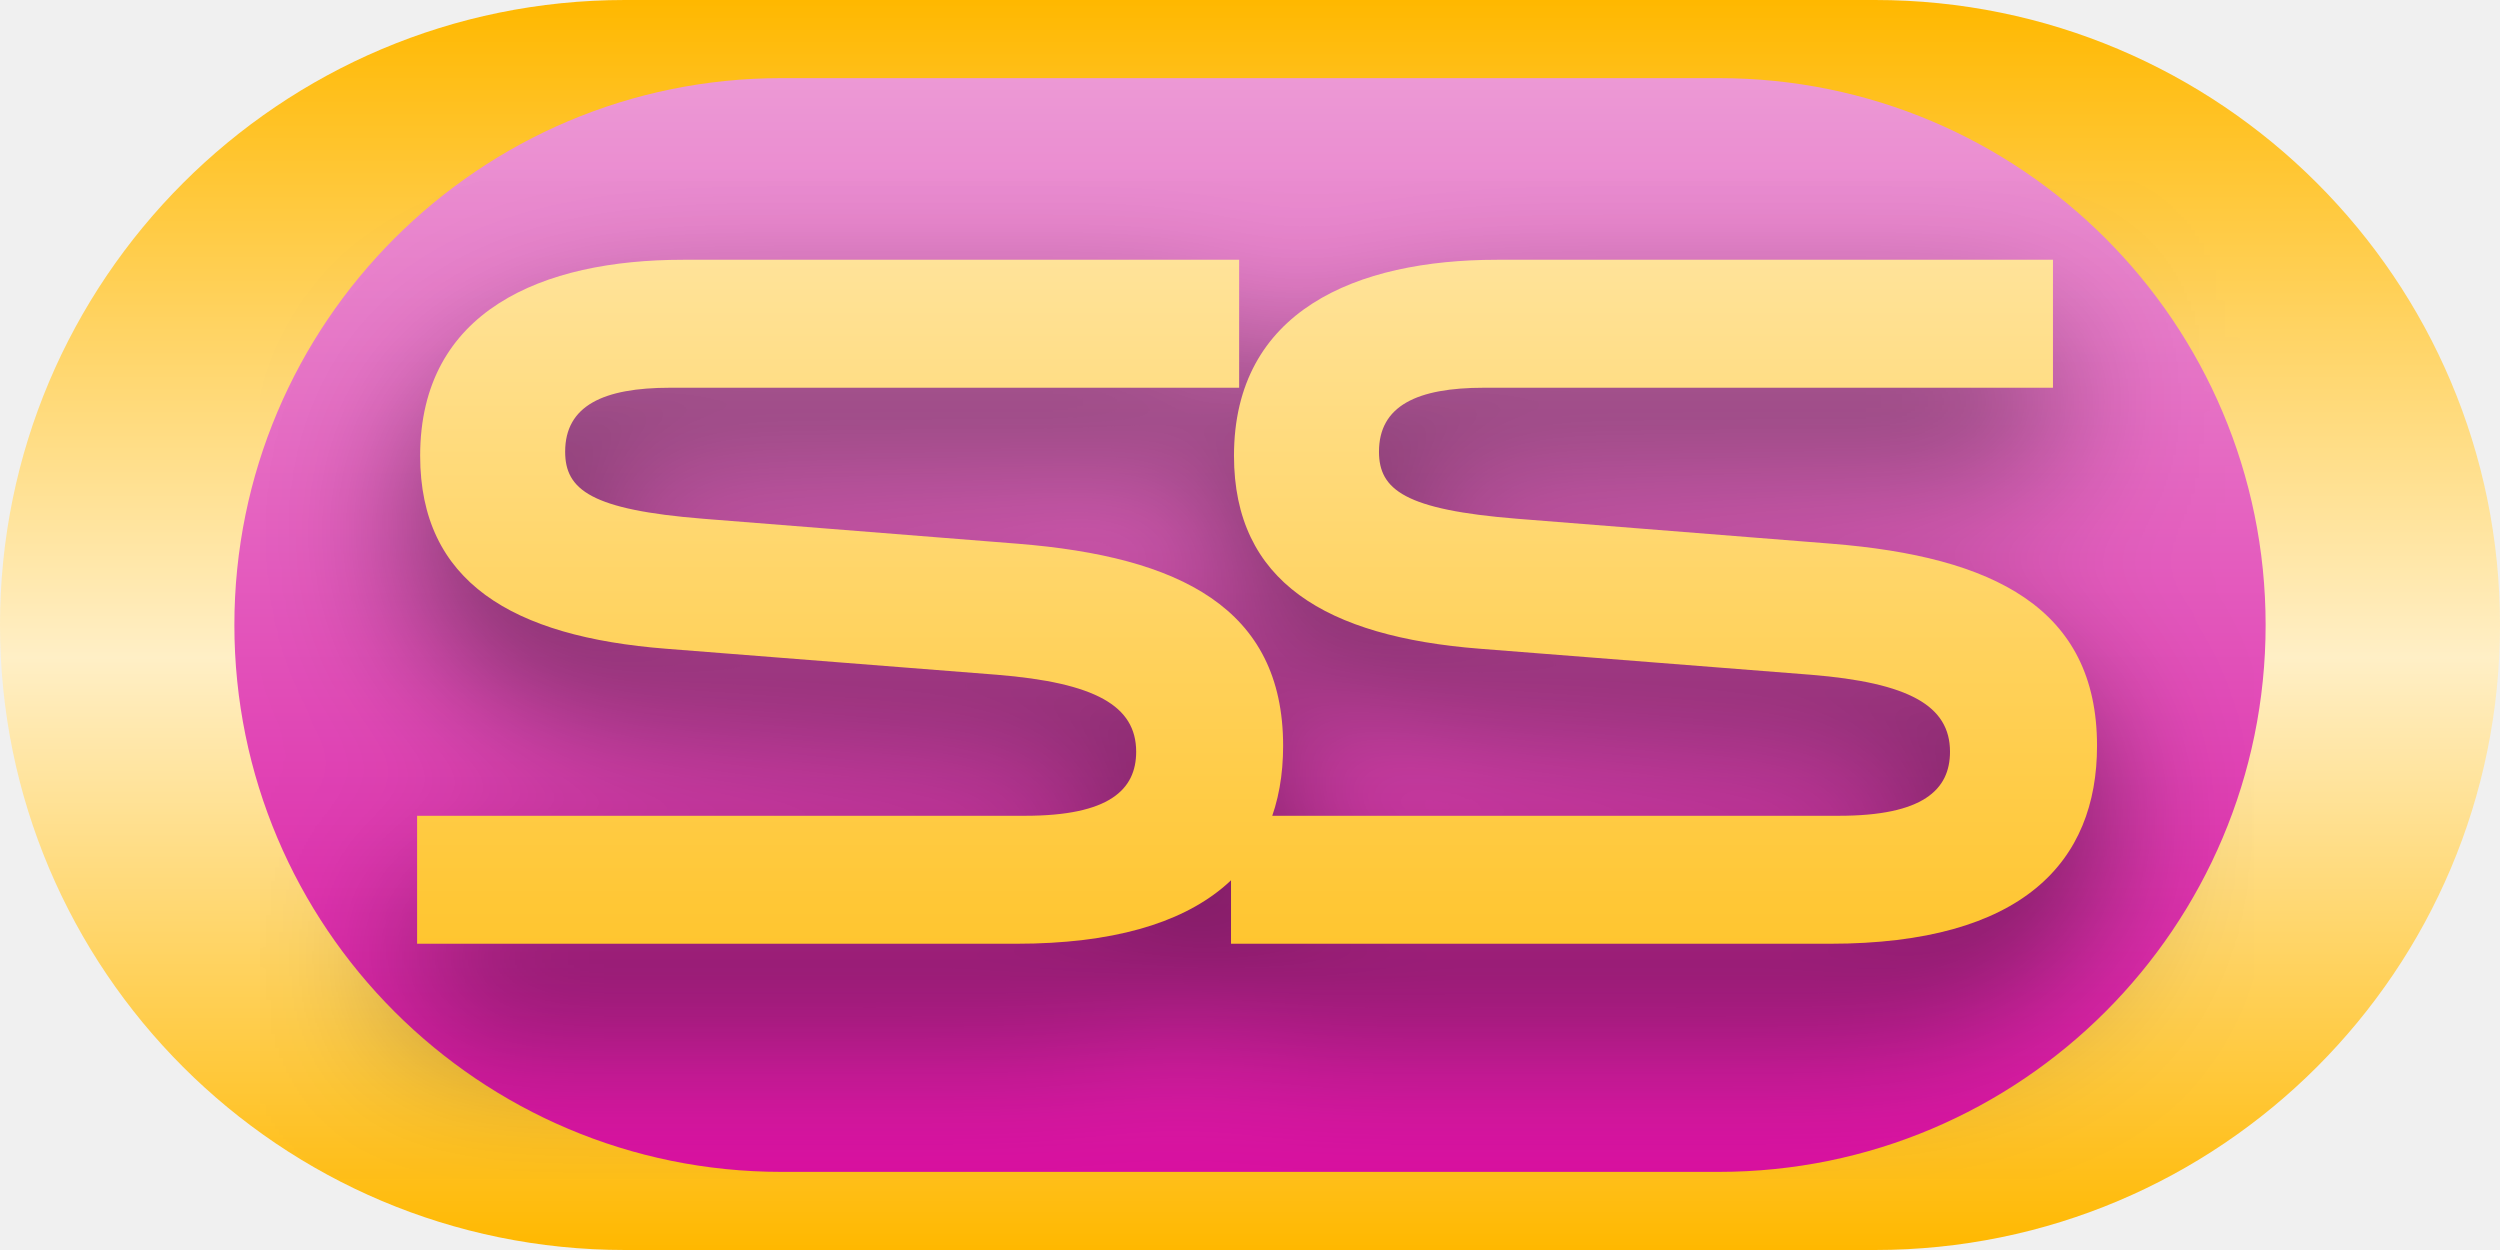
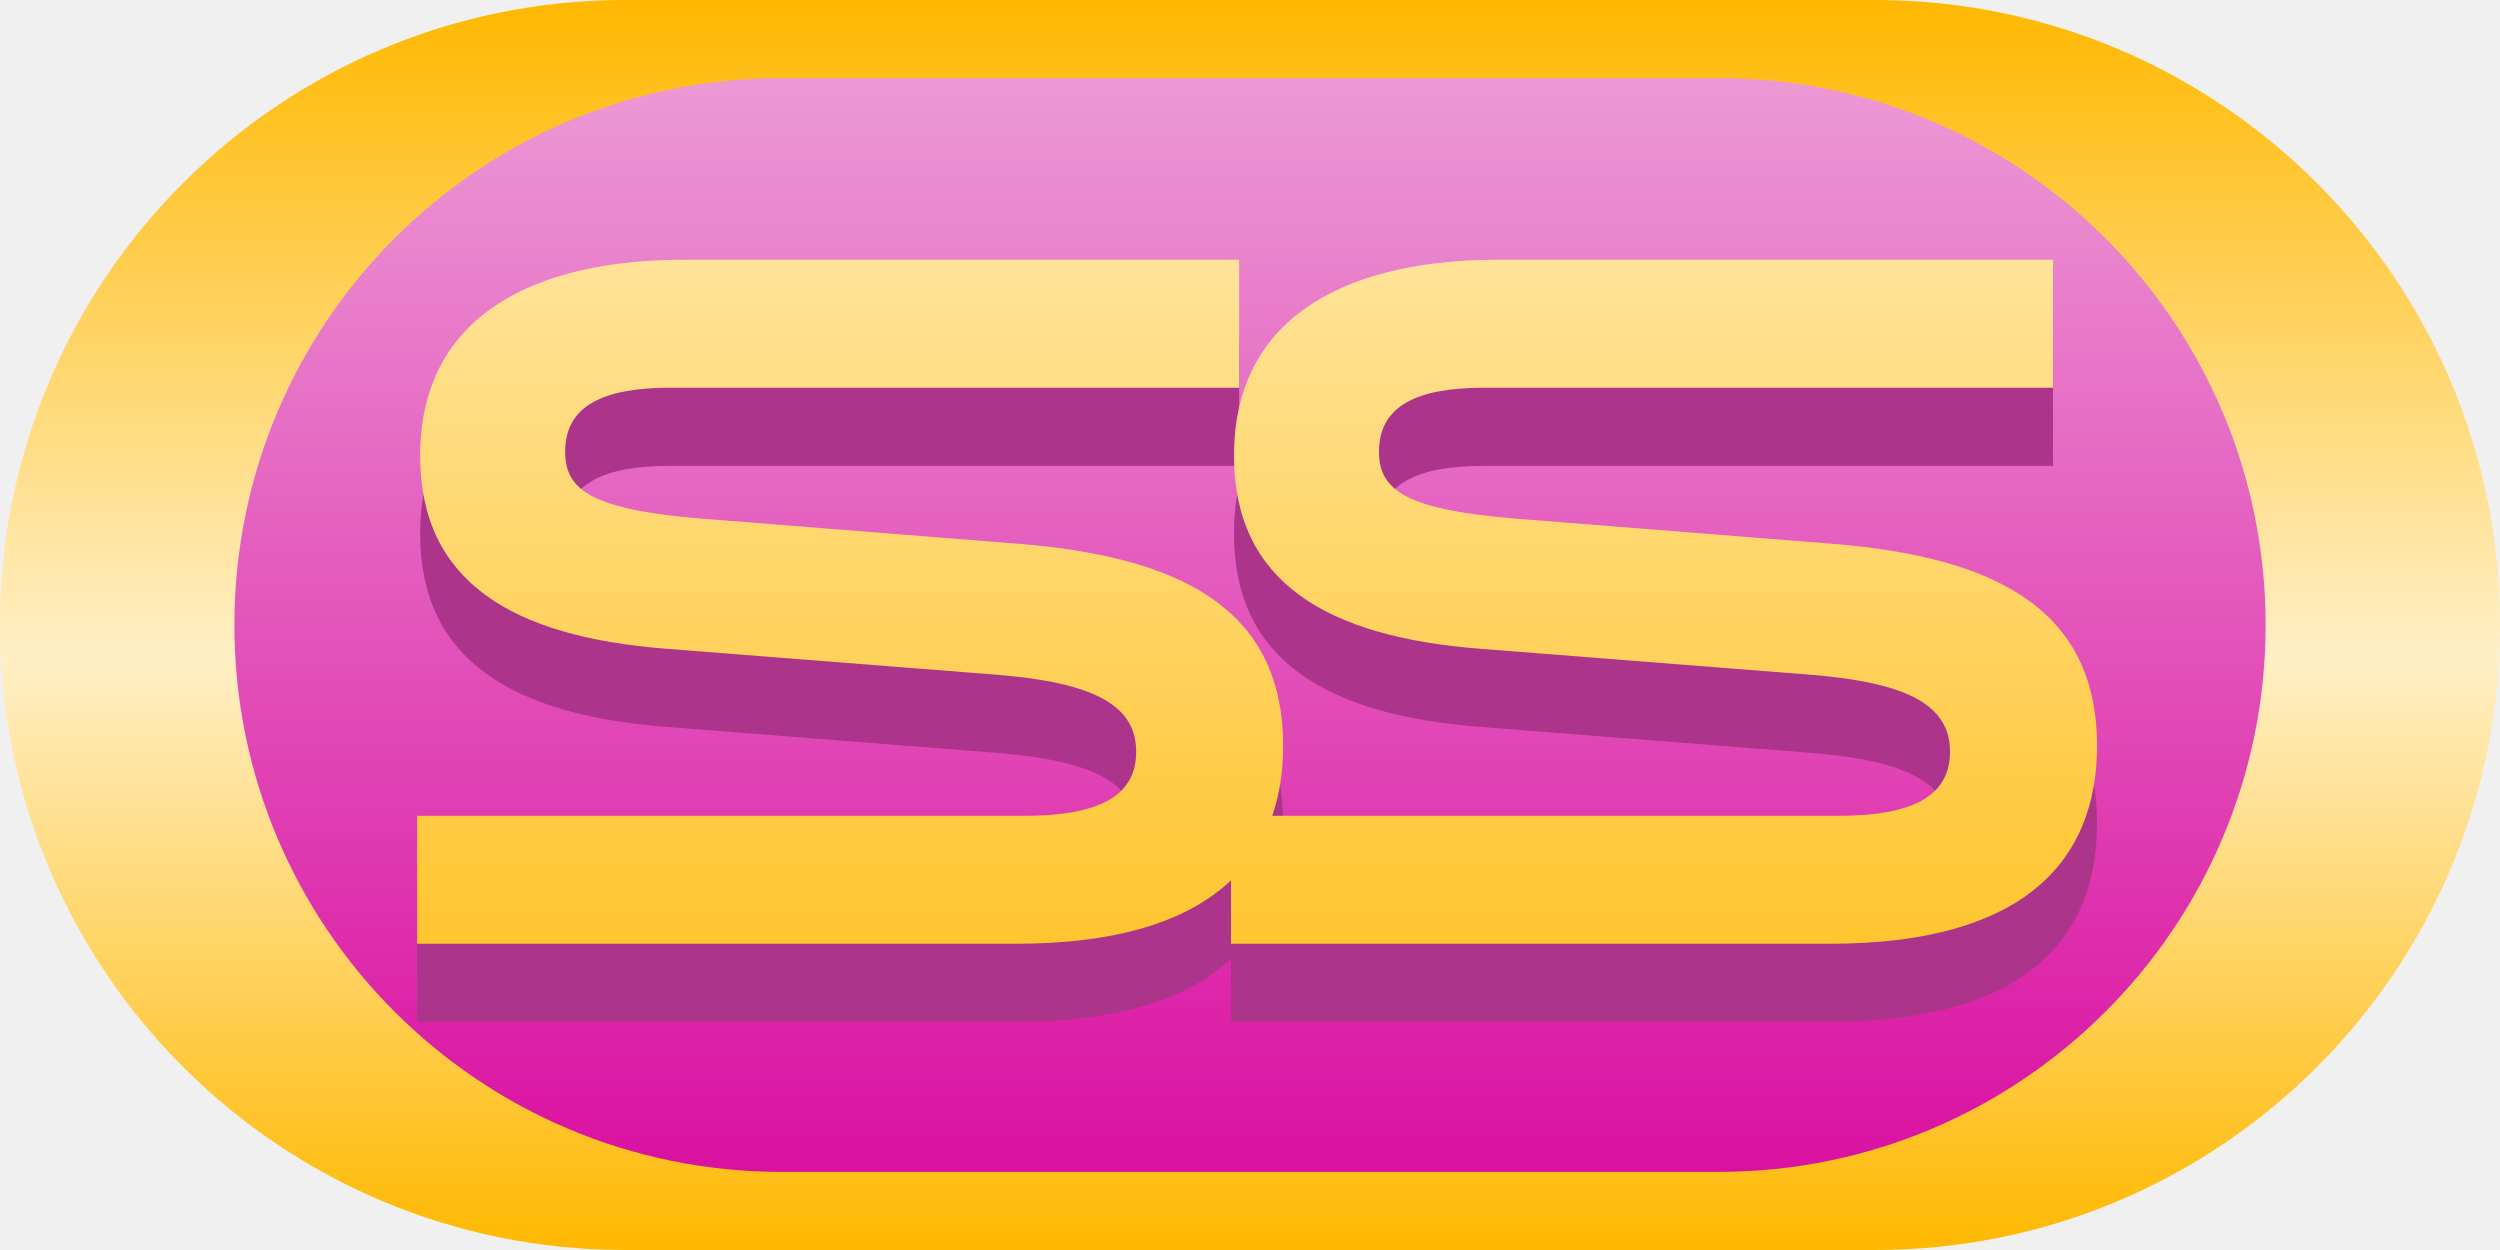
<svg xmlns="http://www.w3.org/2000/svg" width="32" height="16" viewBox="0 0 32 16" fill="none">
-   <rect width="32" height="16" rx="8" fill="url(#paint0_linear)" />
-   <rect x="3" y="1" width="26" height="14" rx="7" fill="url(#paint1_linear)" />
-   <g filter="url(#filter0_d)">
+   <g clip-path="url(#clip0)">
+     <rect width="32" height="16" rx="8" fill="url(#paint0_linear)" />
+     <rect x="3" y="1" width="26" height="14" rx="7" fill="url(#paint1_linear)" />
+     <path d="M5.339 11.442V13.08H13.007C15.477 13.08 16.424 12.03 16.424 10.546C16.424 8.779 15.093 8.126 13.032 7.96L9 7.64C7.566 7.525 7.234 7.269 7.234 6.782C7.234 6.194 7.72 5.963 8.578 5.963H15.861V4.325H8.744C6.939 4.325 5.378 4.978 5.378 6.834C5.378 8.446 6.555 9.15 8.527 9.304L12.763 9.637C14.018 9.739 14.543 10.034 14.543 10.623C14.543 11.109 14.197 11.442 13.122 11.442H5.339ZM15.757 11.442V13.08H23.424C25.894 13.08 26.842 12.03 26.842 10.546C26.842 8.779 25.51 8.126 23.45 7.96L19.418 7.64C17.984 7.525 17.651 7.269 17.651 6.782C17.651 6.194 18.138 5.963 18.995 5.963H26.278V4.325H19.162C17.357 4.325 15.795 4.978 15.795 6.834C15.795 8.446 16.973 9.15 18.944 9.304L23.181 9.637C24.435 9.739 24.96 10.034 24.96 10.623C24.96 11.109 24.614 11.442 23.539 11.442H15.757Z" fill="#AC348B" />
    <path d="M5.339 10.442V12.08H13.007C15.477 12.08 16.424 11.03 16.424 9.546C16.424 7.779 15.093 7.126 13.032 6.96L9 6.64C7.566 6.525 7.234 6.269 7.234 5.782C7.234 5.194 7.72 4.963 8.578 4.963H15.861V3.325H8.744C6.939 3.325 5.378 3.978 5.378 5.834C5.378 7.446 6.555 8.15 8.527 8.304L12.763 8.637C14.018 8.739 14.543 9.034 14.543 9.622C14.543 10.109 14.197 10.442 13.122 10.442H5.339ZM15.757 10.442V12.08H23.424C25.894 12.08 26.842 11.03 26.842 9.546C26.842 7.779 25.51 7.126 23.45 6.96L19.418 6.64C17.984 6.525 17.651 6.269 17.651 5.782C17.651 5.194 18.138 4.963 18.995 4.963H26.278V3.325H19.162C17.357 3.325 15.795 3.978 15.795 5.834C15.795 7.446 16.973 8.15 18.944 8.304L23.181 8.637C24.435 8.739 24.96 9.034 24.96 9.622C24.96 10.109 24.614 10.442 23.539 10.442H15.757Z" fill="url(#paint2_linear)" />
  </g>
  <defs>
-     <filter id="filter0_d" x="3.339" y="2.325" width="25.502" height="12.755" filterUnits="userSpaceOnUse" color-interpolation-filters="sRGB">
-       <feFlood flood-opacity="0" result="BackgroundImageFix" />
-       <feColorMatrix in="SourceAlpha" type="matrix" values="0 0 0 0 0 0 0 0 0 0 0 0 0 0 0 0 0 0 127 0" />
-       <feOffset dy="1" />
-       <feGaussianBlur stdDeviation="1" />
-       <feColorMatrix type="matrix" values="0 0 0 0 0 0 0 0 0 0 0 0 0 0 0 0 0 0 0.5 0" />
-       <feBlend mode="normal" in2="BackgroundImageFix" result="effect1_dropShadow" />
-       <feBlend mode="normal" in="SourceGraphic" in2="effect1_dropShadow" result="shape" />
-     </filter>
    <linearGradient id="paint0_linear" x1="16" y1="0" x2="16" y2="16" gradientUnits="userSpaceOnUse">
      <stop stop-color="#FFB800" />
      <stop offset="0.526" stop-color="#FFEFC6" />
      <stop offset="1" stop-color="#FFB800" />
    </linearGradient>
    <linearGradient id="paint1_linear" x1="16" y1="1" x2="16" y2="15" gradientUnits="userSpaceOnUse">
      <stop stop-color="#EC99D5" />
      <stop offset="1" stop-color="#DA10A1" />
    </linearGradient>
    <linearGradient id="paint2_linear" x1="16" y1="2.08" x2="16" y2="16" gradientUnits="userSpaceOnUse">
      <stop stop-color="#FFE7A8" />
      <stop offset="1" stop-color="#FFB800" />
    </linearGradient>
+     <clipPath id="clip0">
+       <rect width="32" height="16" fill="white" />
+     </clipPath>
  </defs>
</svg>
